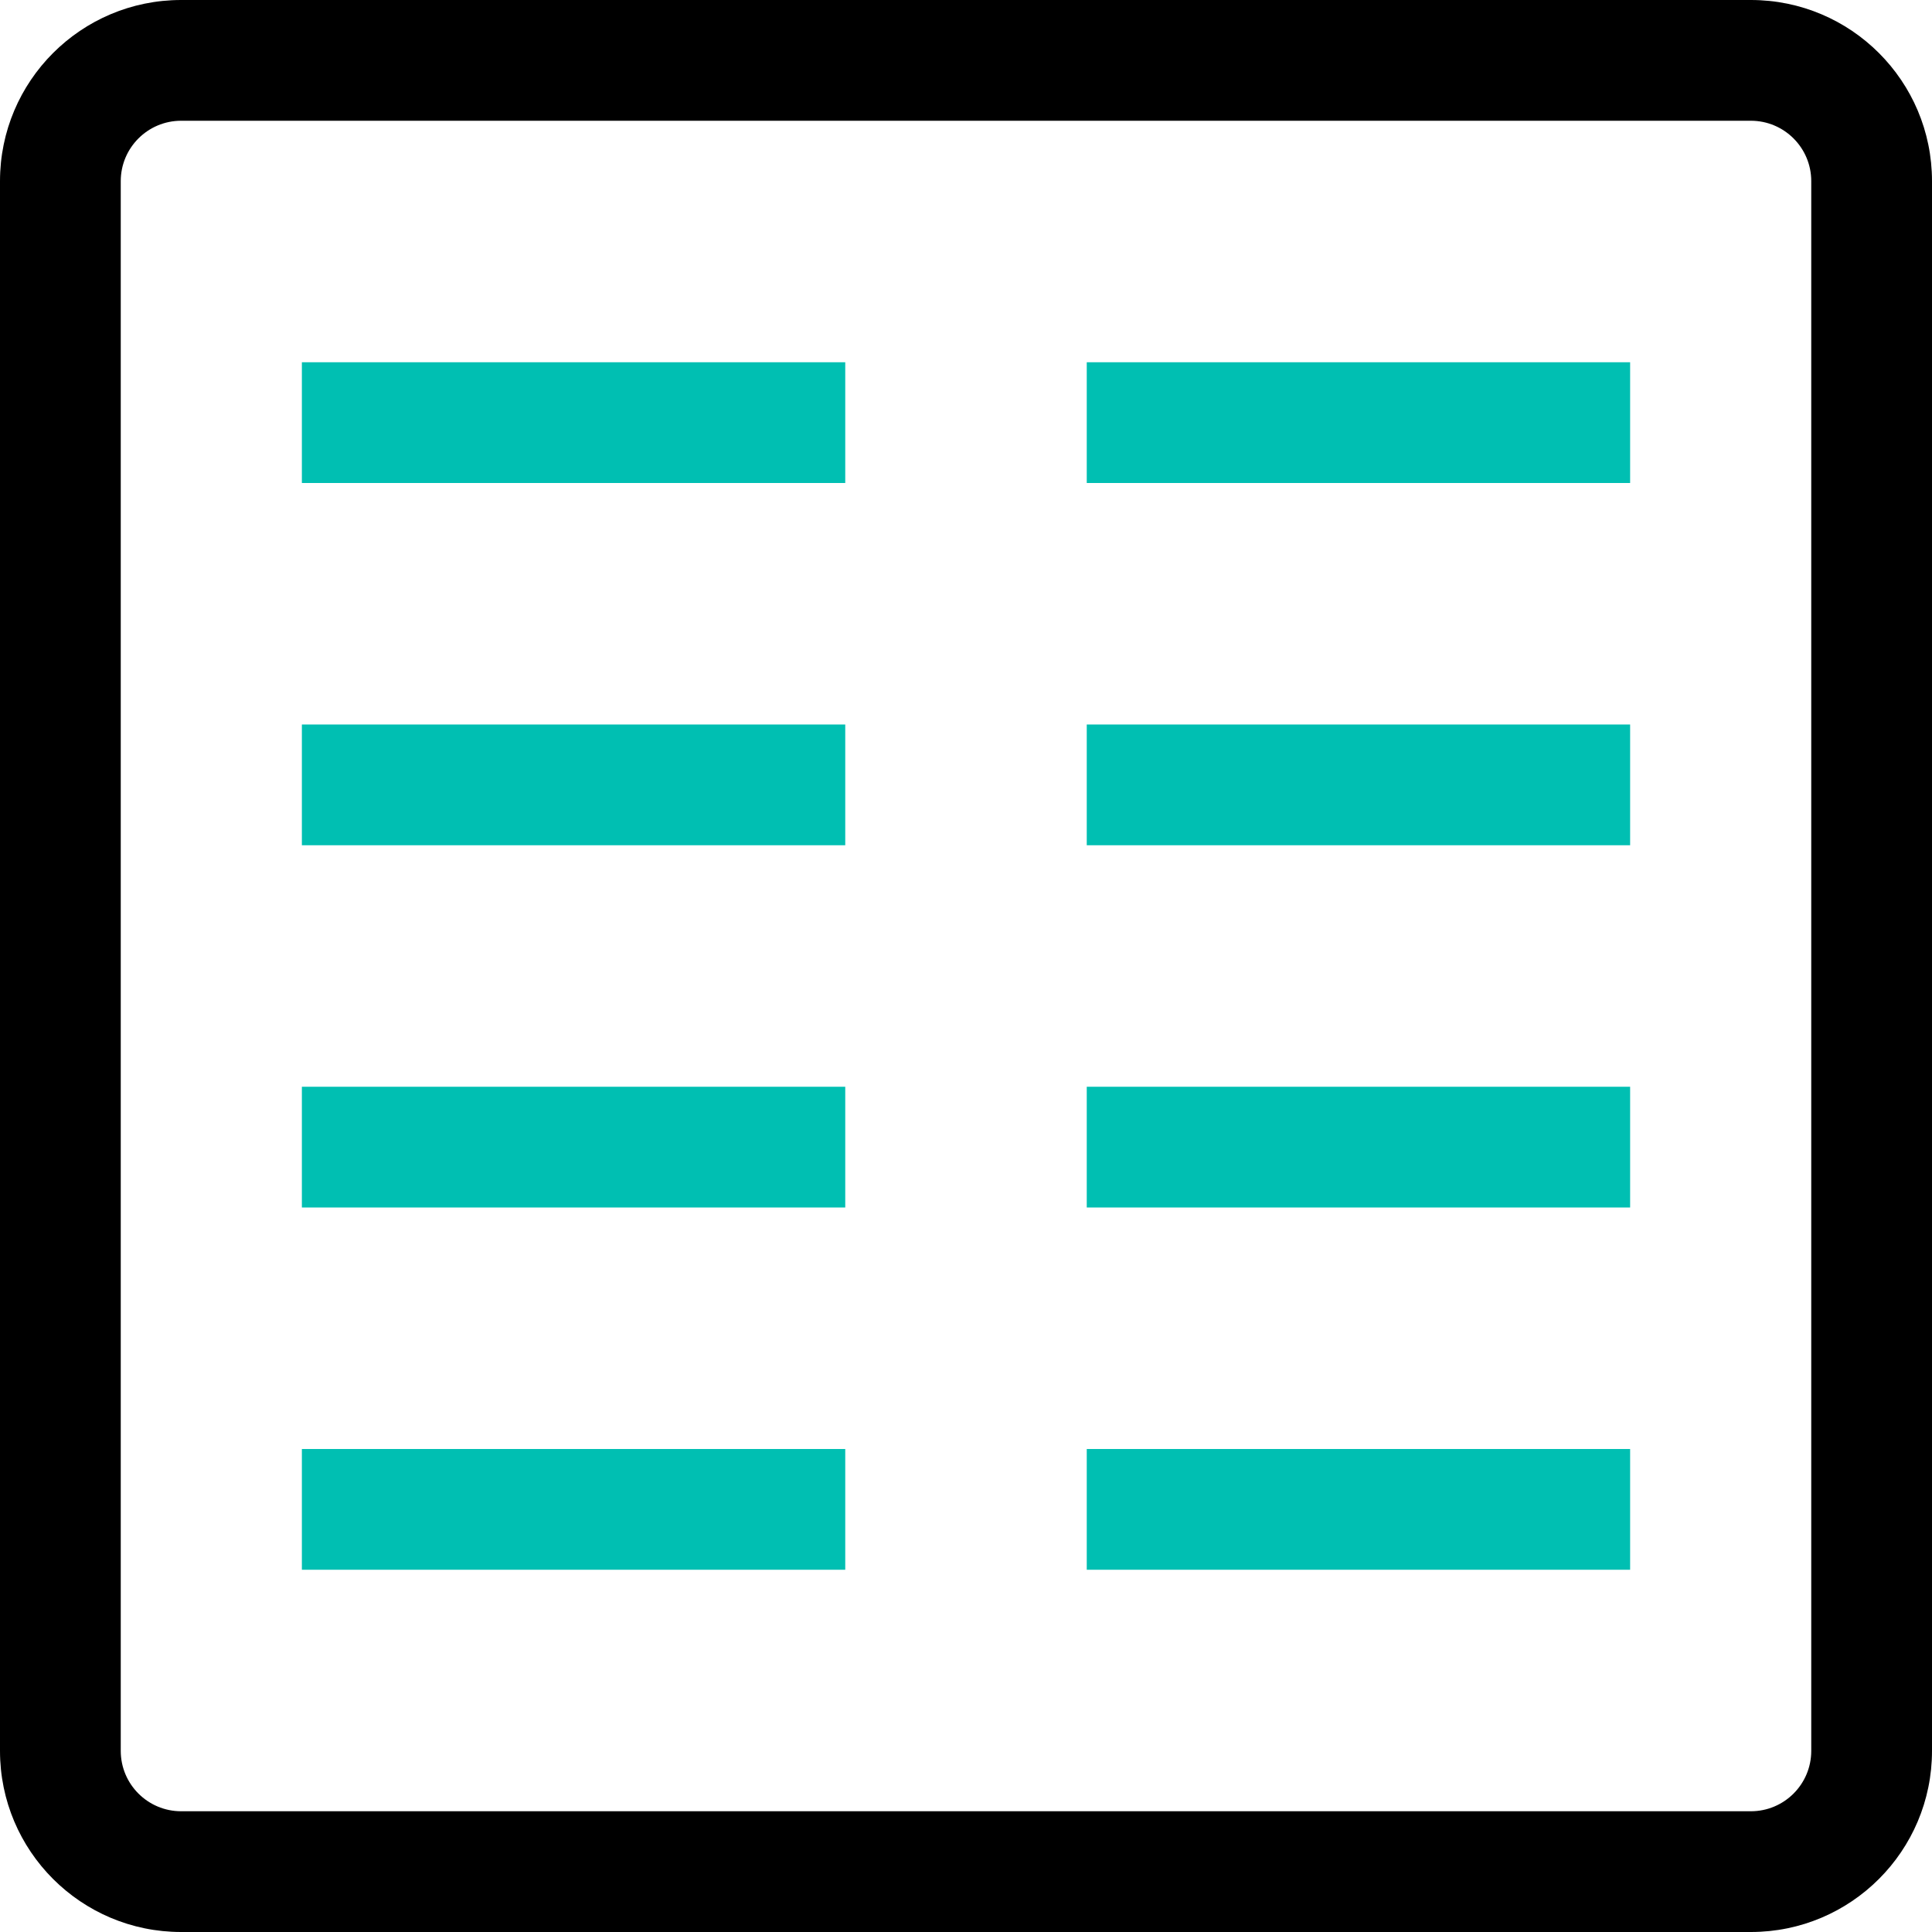
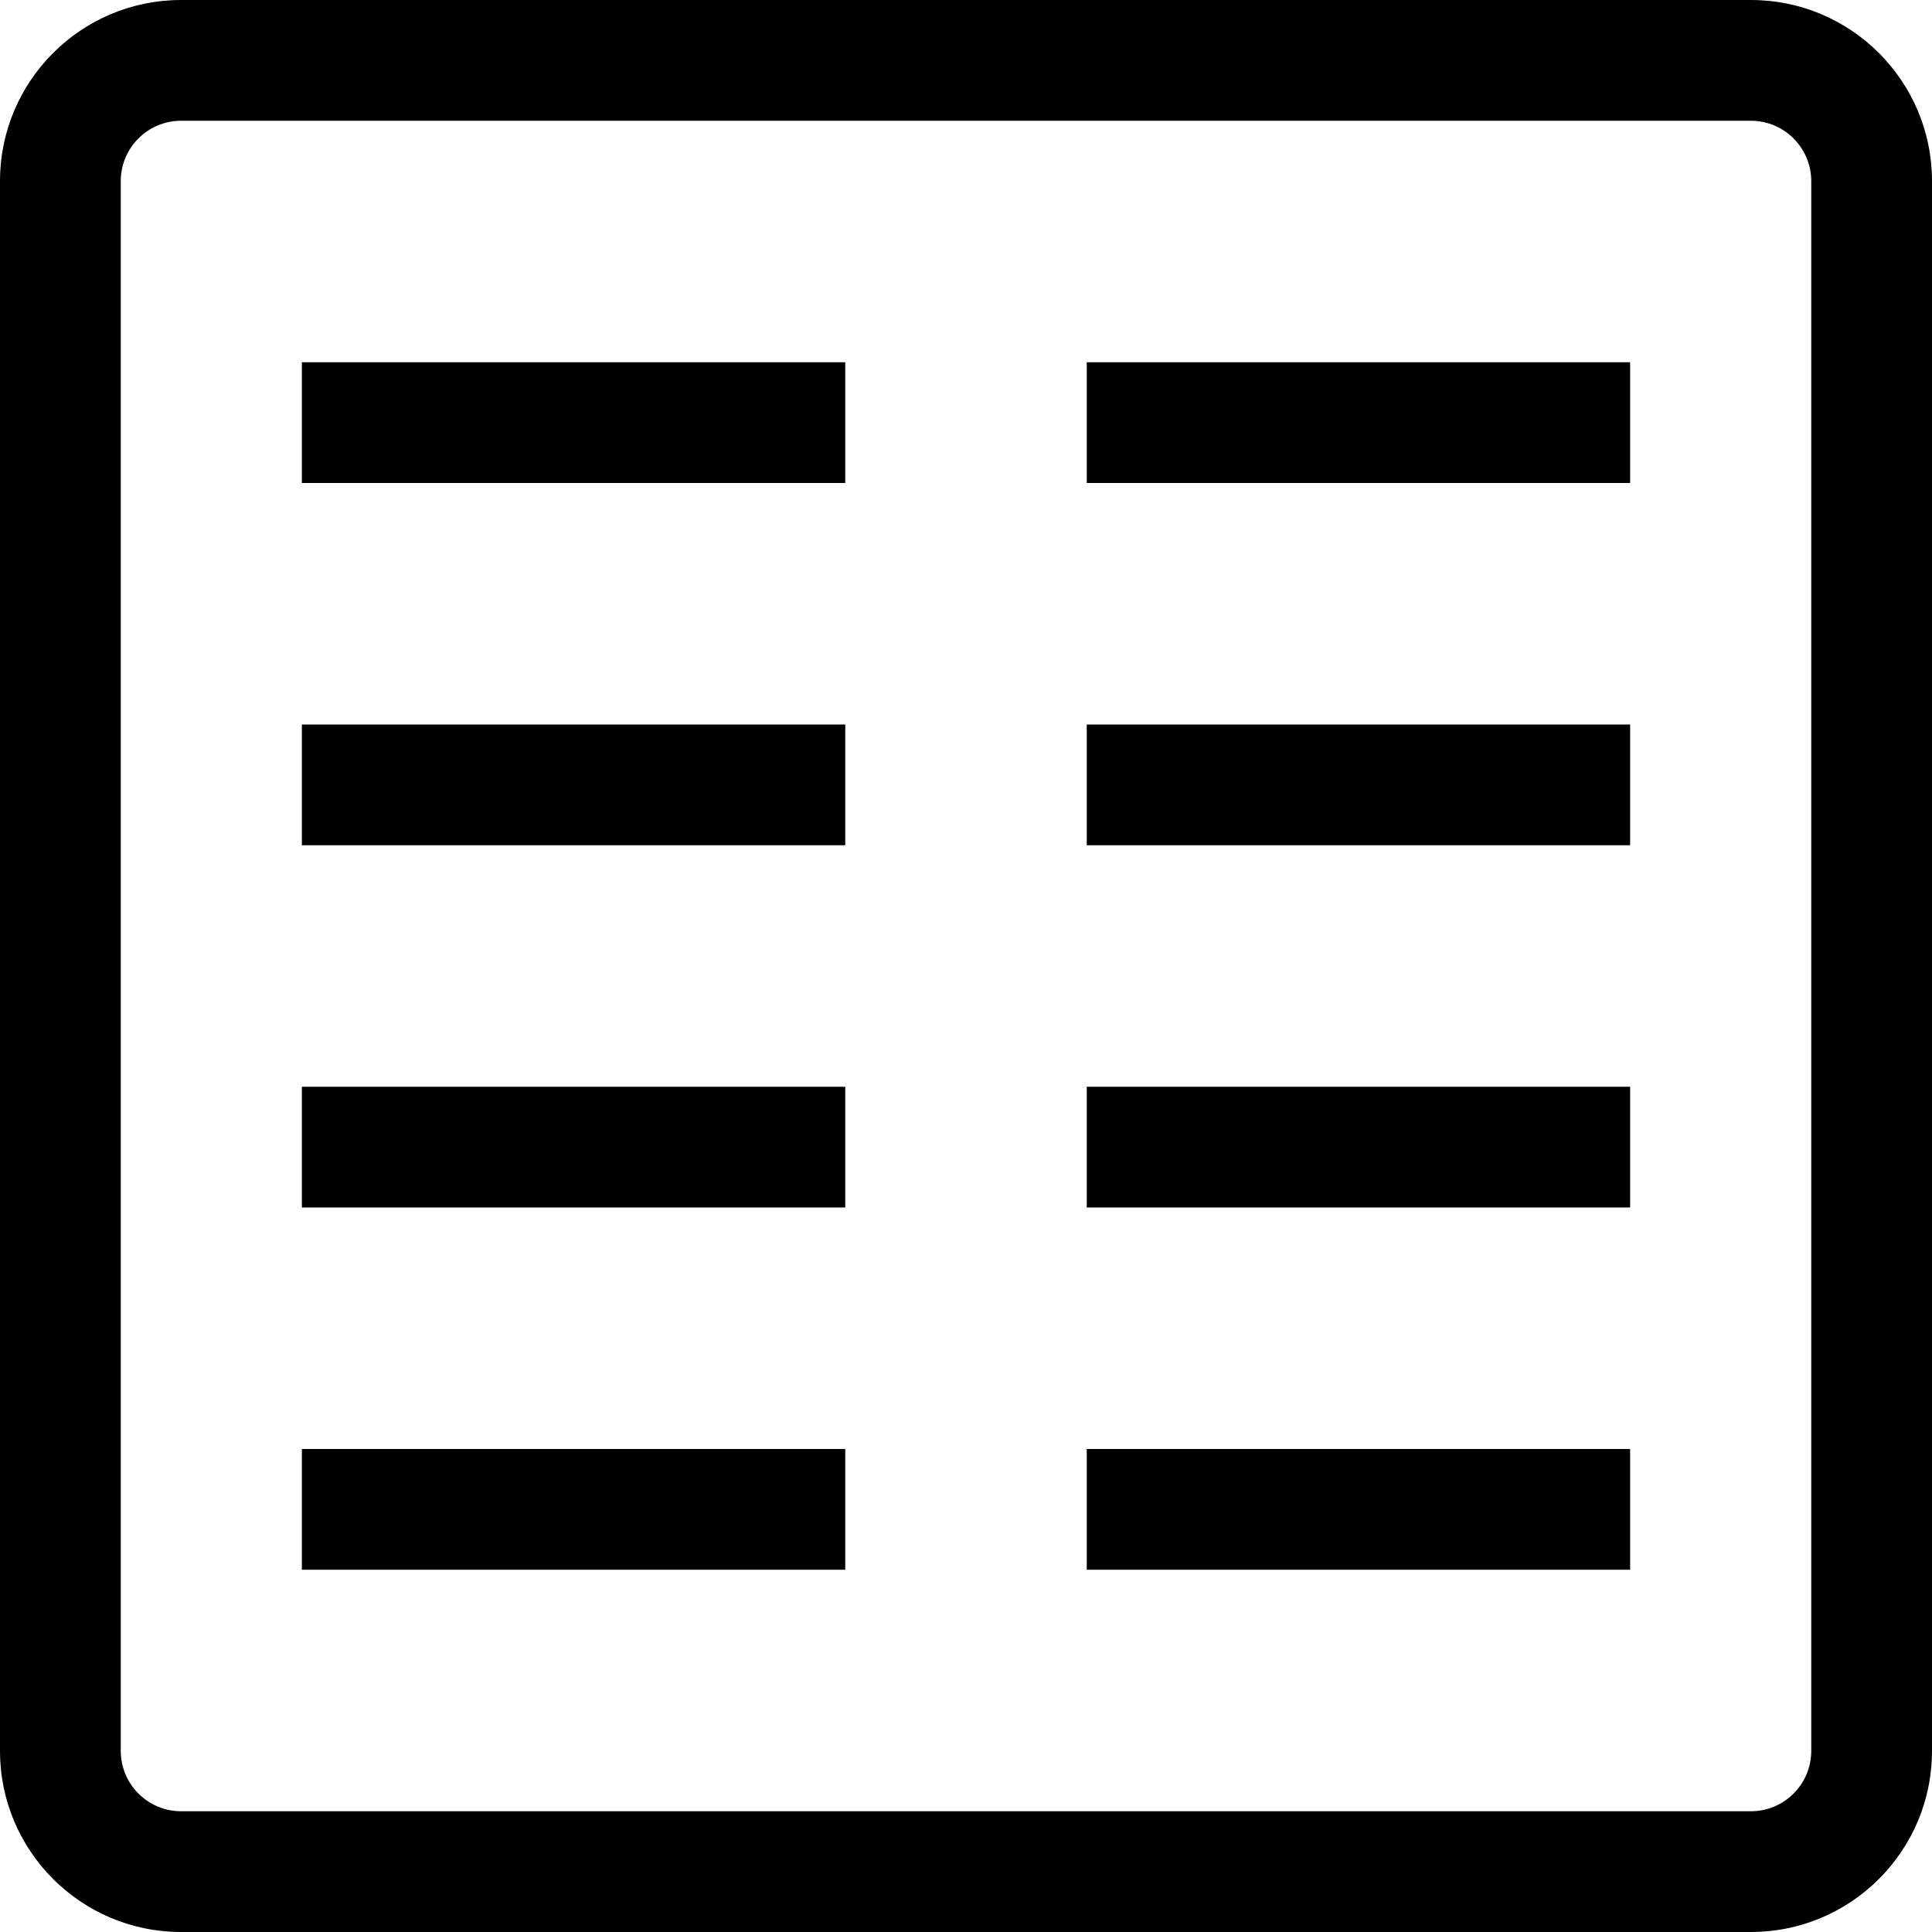
<svg xmlns="http://www.w3.org/2000/svg" width="32" height="32" viewBox="0 0 32 32">
  <g>
-     <rect width="9" height="2" x="18" y="6" fill="#00BFB2" />
-     <rect width="9" height="2" x="5" y="6" fill="#00BFB2" />
-     <rect width="9" height="2" x="5" y="12" fill="#00BFB2" />
-     <rect width="9" height="2" x="18" y="12" fill="#00BFB2" />
-     <rect width="9" height="2" x="5" y="18" fill="#00BFB2" />
-     <rect width="9" height="2" x="18" y="18" fill="#00BFB2" />
-     <rect width="9" height="2" x="18" y="24" fill="#00BFB2" />
-     <rect width="9" height="2" x="5" y="24" fill="#00BFB2" />
+     <rect width="9" height="2" x="18" y="6" class="euiIcon__fillSecondary" />
+     <rect width="9" height="2" x="5" y="6" class="euiIcon__fillSecondary" />
+     <rect width="9" height="2" x="5" y="12" class="euiIcon__fillSecondary" />
+     <rect width="9" height="2" x="18" y="12" class="euiIcon__fillSecondary" />
+     <rect width="9" height="2" x="5" y="18" class="euiIcon__fillSecondary" />
+     <rect width="9" height="2" x="18" y="18" class="euiIcon__fillSecondary" />
+     <rect width="9" height="2" x="18" y="24" class="euiIcon__fillSecondary" />
+     <rect width="9" height="2" x="5" y="24" class="euiIcon__fillSecondary" />
    <path d="M29,32 L3,32 C1.343,32 2.02906125e-16,30.657 0,29 L0,3 C-2.02906125e-16,1.343 1.343,3.04359188e-16 3,0 L29,0 C30.657,1.01453063e-16 32,1.343 32,3 L32,29 C32,30.657 30.657,32 29,32 Z M3,2 C2.448,2 2,2.448 2,3 L2,29 C2,29.552 2.448,30 3,30 L29,30 C29.552,30 30,29.552 30,29 L30,3 C30,2.448 29.552,2 29,2 L3,2 Z" />
  </g>
</svg>
